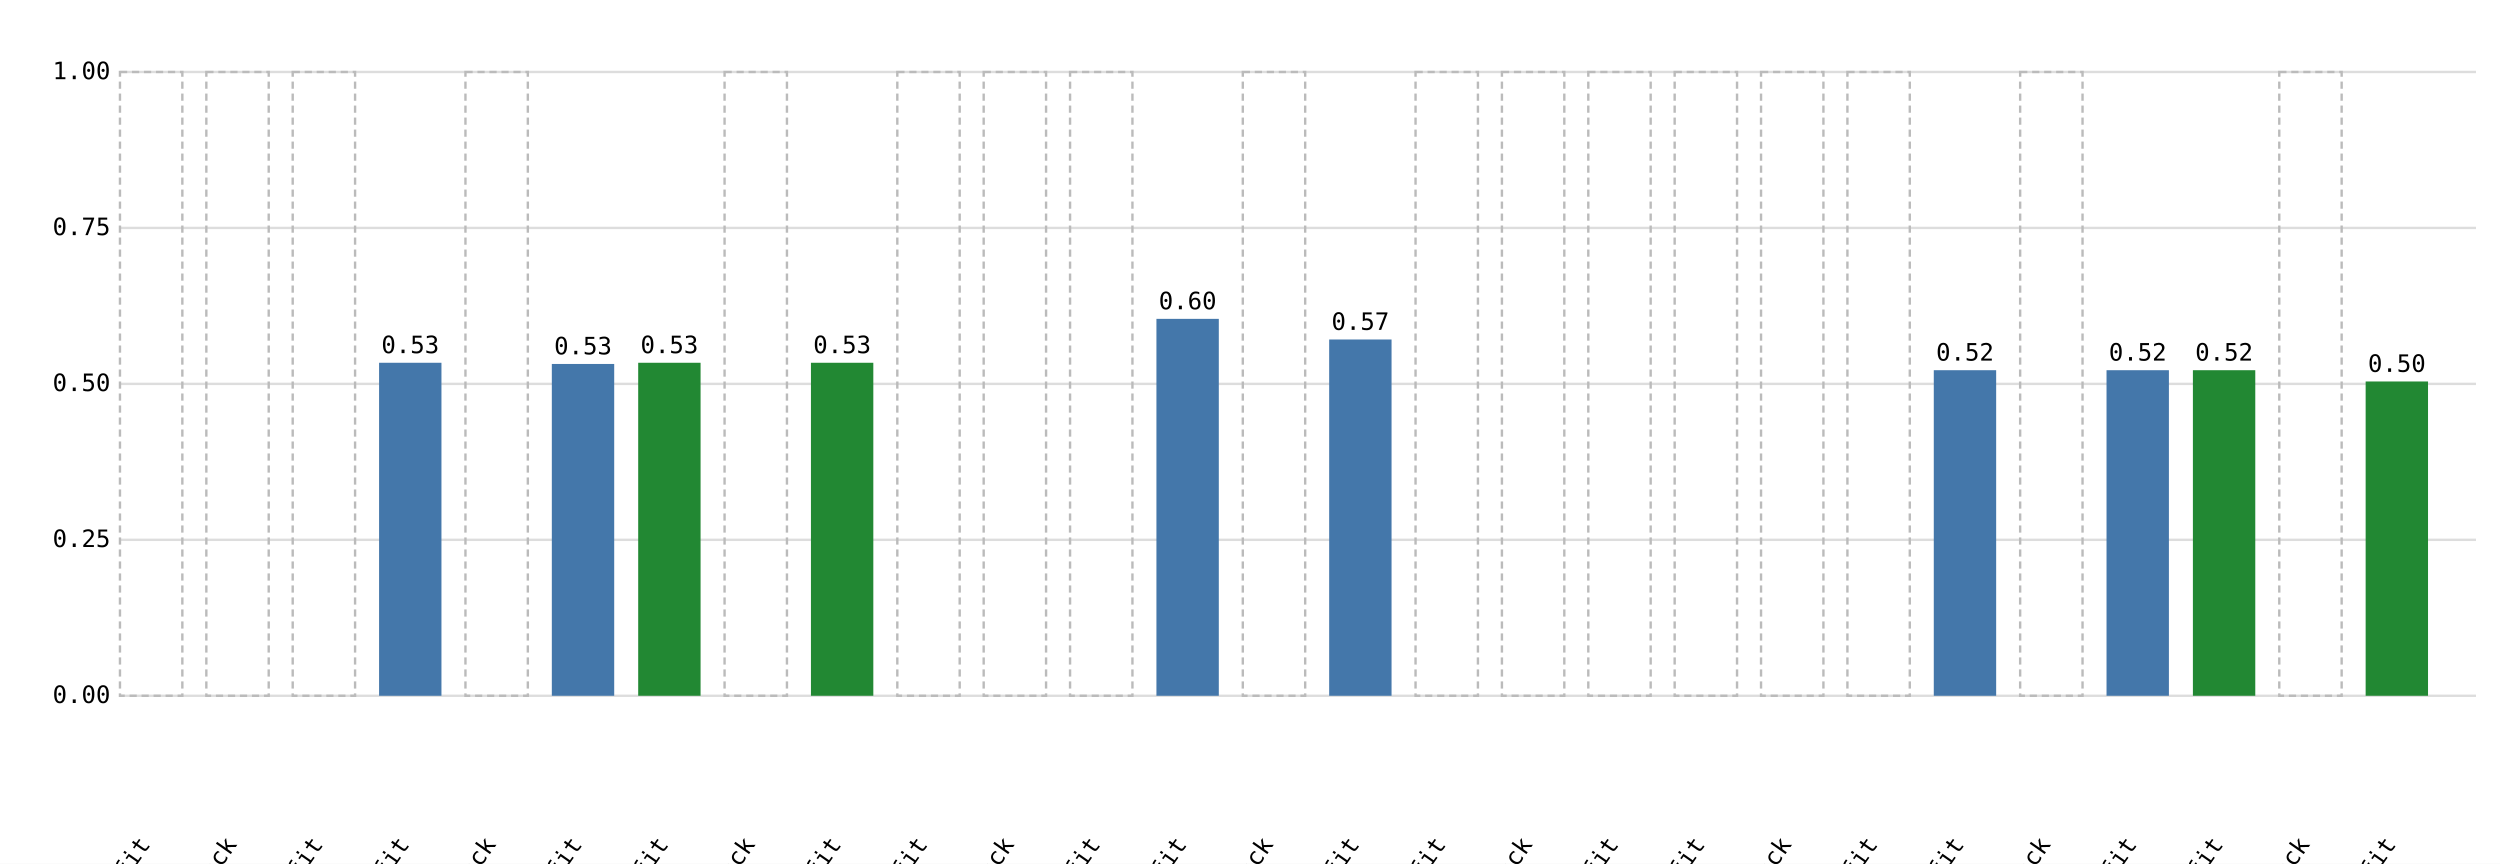
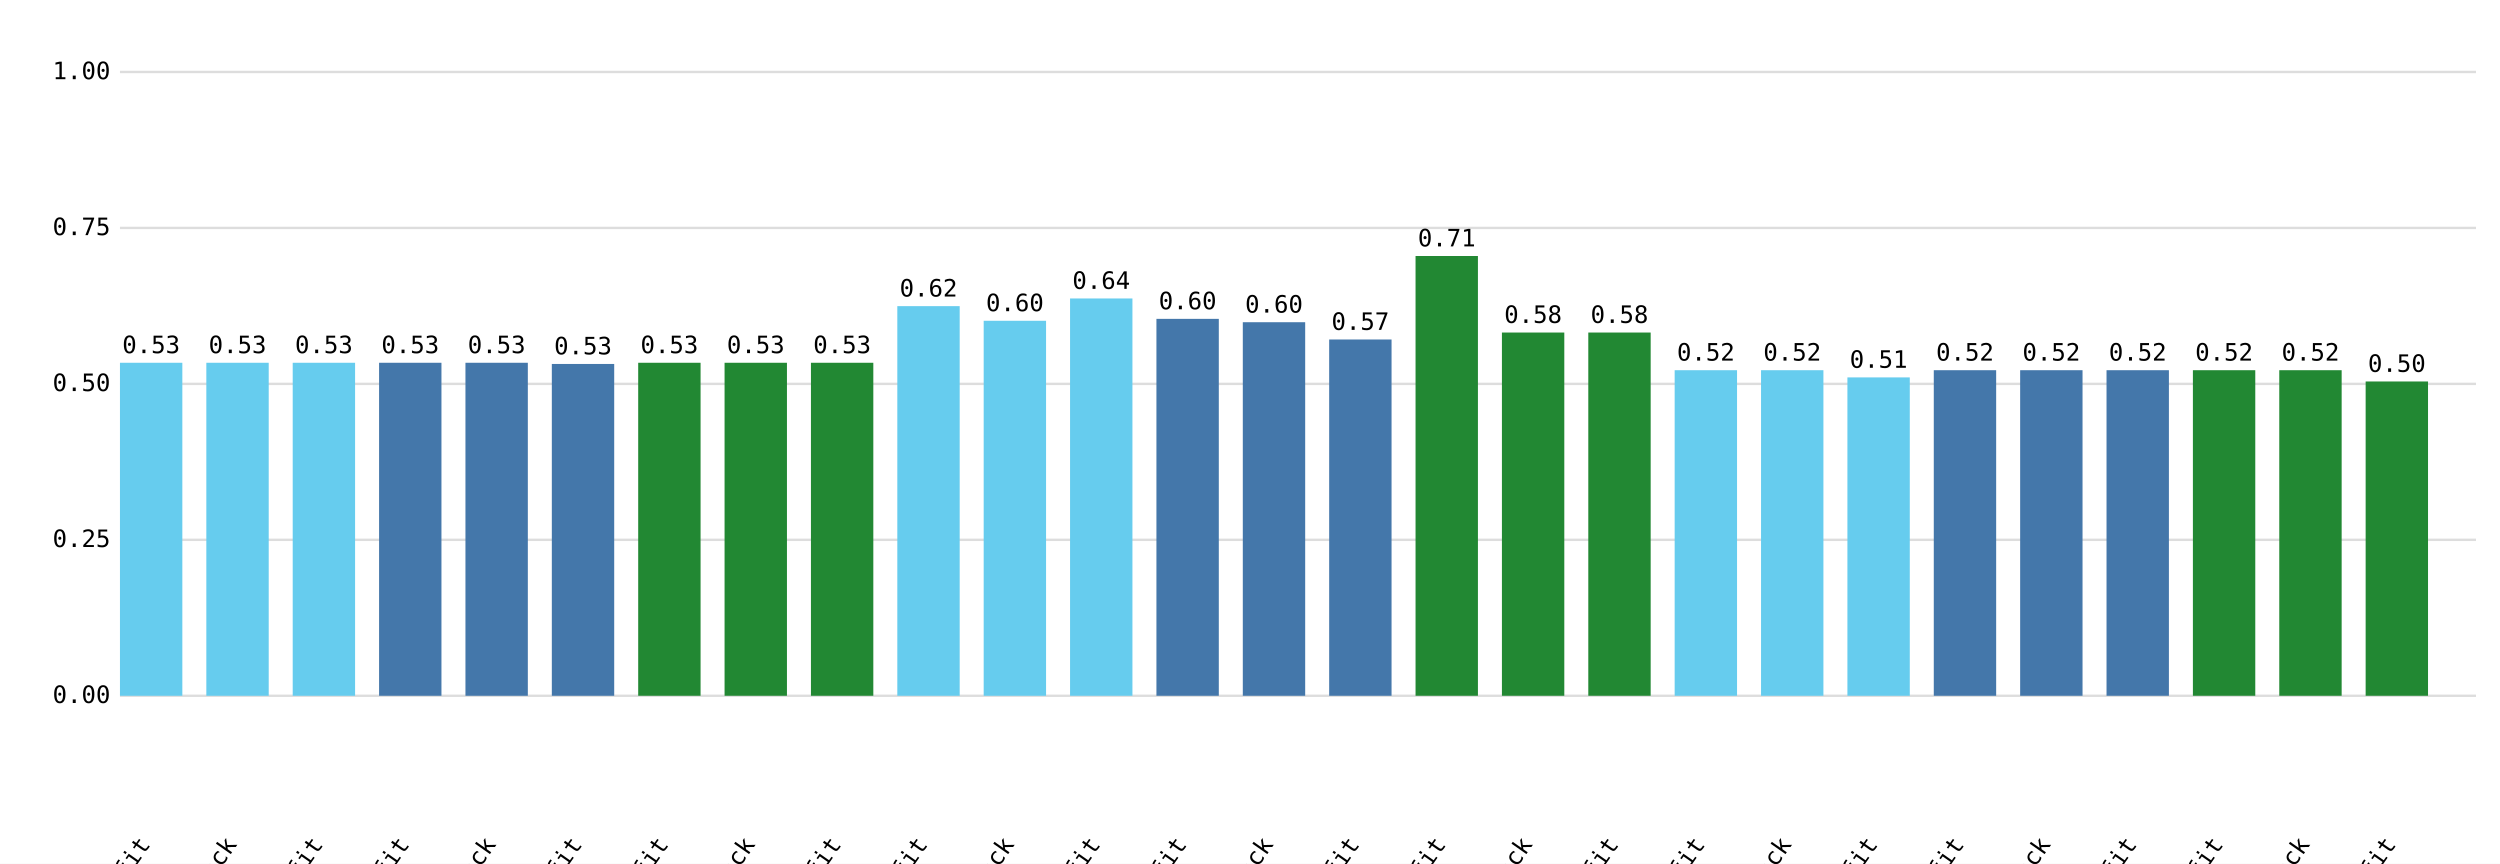
<svg xmlns="http://www.w3.org/2000/svg" width="1042" height="360" font-family="monospace" font-size="10">
  <rect width="1042" height="360" fill="white" />
  <line x1="50" y1="290.0" x2="1032" y2="290.0" stroke="#ddd" />
  <text x="46" y="293.0" text-anchor="end">0.00</text>
  <line x1="50" y1="225.0" x2="1032" y2="225.0" stroke="#ddd" />
  <text x="46" y="228.0" text-anchor="end">0.25</text>
  <line x1="50" y1="160.0" x2="1032" y2="160.0" stroke="#ddd" />
  <text x="46" y="163.0" text-anchor="end">0.50</text>
  <line x1="50" y1="95.0" x2="1032" y2="95.0" stroke="#ddd" />
  <text x="46" y="98.0" text-anchor="end">0.75</text>
  <line x1="50" y1="30.0" x2="1032" y2="30.0" stroke="#ddd" />
  <text x="46" y="33.0" text-anchor="end">1.00</text>
-   <rect x="50" y="30" width="26" height="260" fill="none" stroke="#bbb" stroke-dasharray="3,2" />
+   <rect x="50" y="151.2" width="26" height="138.8" fill="#66ccee" />
+   <text x="63" y="147.2" text-anchor="middle">0.53</text>
  <text x="63" y="352" text-anchor="end" transform="rotate(-55 63 352)">uniform/backfill/bestfit</text>
-   <rect x="86" y="30" width="26" height="260" fill="none" stroke="#bbb" stroke-dasharray="3,2" />
+   <rect x="86" y="151.2" width="26" height="138.8" fill="#66ccee" />
+   <text x="99" y="147.2" text-anchor="middle">0.53</text>
  <text x="99" y="352" text-anchor="end" transform="rotate(-55 99 352)">uniform/backfill/binpack</text>
-   <rect x="122" y="30" width="26" height="260" fill="none" stroke="#bbb" stroke-dasharray="3,2" />
+   <rect x="122" y="151.2" width="26" height="138.8" fill="#66ccee" />
+   <text x="135" y="147.2" text-anchor="middle">0.53</text>
  <text x="135" y="352" text-anchor="end" transform="rotate(-55 135 352)">uniform/backfill/firstfit</text>
  <rect x="158" y="151.2" width="26" height="138.8" fill="#4477aa" />
  <text x="171" y="147.2" text-anchor="middle">0.53</text>
  <text x="171" y="352" text-anchor="end" transform="rotate(-55 171 352)">uniform/fifo/bestfit</text>
-   <rect x="194" y="30" width="26" height="260" fill="none" stroke="#bbb" stroke-dasharray="3,2" />
+   <rect x="194" y="151.2" width="26" height="138.8" fill="#4477aa" />
+   <text x="207" y="147.2" text-anchor="middle">0.53</text>
  <text x="207" y="352" text-anchor="end" transform="rotate(-55 207 352)">uniform/fifo/binpack</text>
  <rect x="230" y="151.7" width="26" height="138.3" fill="#4477aa" />
  <text x="243" y="147.7" text-anchor="middle">0.53</text>
  <text x="243" y="352" text-anchor="end" transform="rotate(-55 243 352)">uniform/fifo/firstfit</text>
  <rect x="266" y="151.2" width="26" height="138.8" fill="#228833" />
  <text x="279" y="147.2" text-anchor="middle">0.53</text>
  <text x="279" y="352" text-anchor="end" transform="rotate(-55 279 352)">uniform/gang/bestfit</text>
-   <rect x="302" y="30" width="26" height="260" fill="none" stroke="#bbb" stroke-dasharray="3,2" />
+   <rect x="302" y="151.2" width="26" height="138.8" fill="#228833" />
+   <text x="315" y="147.2" text-anchor="middle">0.53</text>
  <text x="315" y="352" text-anchor="end" transform="rotate(-55 315 352)">uniform/gang/binpack</text>
  <rect x="338" y="151.2" width="26" height="138.8" fill="#228833" />
  <text x="351" y="147.2" text-anchor="middle">0.53</text>
  <text x="351" y="352" text-anchor="end" transform="rotate(-55 351 352)">uniform/gang/firstfit</text>
-   <rect x="374" y="30" width="26" height="260" fill="none" stroke="#bbb" stroke-dasharray="3,2" />
+   <rect x="374" y="127.6" width="26" height="162.4" fill="#66ccee" />
+   <text x="387" y="123.6" text-anchor="middle">0.62</text>
  <text x="387" y="352" text-anchor="end" transform="rotate(-55 387 352)">bimodal/backfill/bestfit</text>
-   <rect x="410" y="30" width="26" height="260" fill="none" stroke="#bbb" stroke-dasharray="3,2" />
+   <rect x="410" y="133.7" width="26" height="156.3" fill="#66ccee" />
+   <text x="423" y="129.7" text-anchor="middle">0.60</text>
  <text x="423" y="352" text-anchor="end" transform="rotate(-55 423 352)">bimodal/backfill/binpack</text>
-   <rect x="446" y="30" width="26" height="260" fill="none" stroke="#bbb" stroke-dasharray="3,2" />
+   <rect x="446" y="124.4" width="26" height="165.6" fill="#66ccee" />
+   <text x="459" y="120.4" text-anchor="middle">0.64</text>
  <text x="459" y="352" text-anchor="end" transform="rotate(-55 459 352)">bimodal/backfill/firstfit</text>
  <rect x="482" y="132.9" width="26" height="157.1" fill="#4477aa" />
  <text x="495" y="128.9" text-anchor="middle">0.60</text>
  <text x="495" y="352" text-anchor="end" transform="rotate(-55 495 352)">bimodal/fifo/bestfit</text>
-   <rect x="518" y="30" width="26" height="260" fill="none" stroke="#bbb" stroke-dasharray="3,2" />
+   <rect x="518" y="134.3" width="26" height="155.7" fill="#4477aa" />
+   <text x="531" y="130.3" text-anchor="middle">0.60</text>
  <text x="531" y="352" text-anchor="end" transform="rotate(-55 531 352)">bimodal/fifo/binpack</text>
  <rect x="554" y="141.5" width="26" height="148.5" fill="#4477aa" />
  <text x="567" y="137.5" text-anchor="middle">0.57</text>
  <text x="567" y="352" text-anchor="end" transform="rotate(-55 567 352)">bimodal/fifo/firstfit</text>
-   <rect x="590" y="30" width="26" height="260" fill="none" stroke="#bbb" stroke-dasharray="3,2" />
+   <rect x="590" y="106.7" width="26" height="183.3" fill="#228833" />
+   <text x="603" y="102.7" text-anchor="middle">0.71</text>
  <text x="603" y="352" text-anchor="end" transform="rotate(-55 603 352)">bimodal/gang/bestfit</text>
-   <rect x="626" y="30" width="26" height="260" fill="none" stroke="#bbb" stroke-dasharray="3,2" />
+   <rect x="626" y="138.6" width="26" height="151.4" fill="#228833" />
+   <text x="639" y="134.6" text-anchor="middle">0.58</text>
  <text x="639" y="352" text-anchor="end" transform="rotate(-55 639 352)">bimodal/gang/binpack</text>
-   <rect x="662" y="30" width="26" height="260" fill="none" stroke="#bbb" stroke-dasharray="3,2" />
+   <rect x="662" y="138.6" width="26" height="151.4" fill="#228833" />
+   <text x="675" y="134.6" text-anchor="middle">0.58</text>
  <text x="675" y="352" text-anchor="end" transform="rotate(-55 675 352)">bimodal/gang/firstfit</text>
-   <rect x="698" y="30" width="26" height="260" fill="none" stroke="#bbb" stroke-dasharray="3,2" />
+   <rect x="698" y="154.3" width="26" height="135.7" fill="#66ccee" />
+   <text x="711" y="150.3" text-anchor="middle">0.52</text>
  <text x="711" y="352" text-anchor="end" transform="rotate(-55 711 352)">bursty/backfill/bestfit</text>
-   <rect x="734" y="30" width="26" height="260" fill="none" stroke="#bbb" stroke-dasharray="3,2" />
+   <rect x="734" y="154.3" width="26" height="135.7" fill="#66ccee" />
+   <text x="747" y="150.3" text-anchor="middle">0.52</text>
  <text x="747" y="352" text-anchor="end" transform="rotate(-55 747 352)">bursty/backfill/binpack</text>
-   <rect x="770" y="30" width="26" height="260" fill="none" stroke="#bbb" stroke-dasharray="3,2" />
+   <rect x="770" y="157.3" width="26" height="132.7" fill="#66ccee" />
+   <text x="783" y="153.3" text-anchor="middle">0.51</text>
  <text x="783" y="352" text-anchor="end" transform="rotate(-55 783 352)">bursty/backfill/firstfit</text>
  <rect x="806" y="154.3" width="26" height="135.7" fill="#4477aa" />
  <text x="819" y="150.3" text-anchor="middle">0.52</text>
  <text x="819" y="352" text-anchor="end" transform="rotate(-55 819 352)">bursty/fifo/bestfit</text>
-   <rect x="842" y="30" width="26" height="260" fill="none" stroke="#bbb" stroke-dasharray="3,2" />
+   <rect x="842" y="154.3" width="26" height="135.7" fill="#4477aa" />
+   <text x="855" y="150.3" text-anchor="middle">0.52</text>
  <text x="855" y="352" text-anchor="end" transform="rotate(-55 855 352)">bursty/fifo/binpack</text>
  <rect x="878" y="154.3" width="26" height="135.7" fill="#4477aa" />
  <text x="891" y="150.3" text-anchor="middle">0.52</text>
  <text x="891" y="352" text-anchor="end" transform="rotate(-55 891 352)">bursty/fifo/firstfit</text>
  <rect x="914" y="154.3" width="26" height="135.7" fill="#228833" />
  <text x="927" y="150.3" text-anchor="middle">0.52</text>
  <text x="927" y="352" text-anchor="end" transform="rotate(-55 927 352)">bursty/gang/bestfit</text>
-   <rect x="950" y="30" width="26" height="260" fill="none" stroke="#bbb" stroke-dasharray="3,2" />
+   <rect x="950" y="154.3" width="26" height="135.7" fill="#228833" />
+   <text x="963" y="150.3" text-anchor="middle">0.52</text>
  <text x="963" y="352" text-anchor="end" transform="rotate(-55 963 352)">bursty/gang/binpack</text>
  <rect x="986" y="159.0" width="26" height="131.0" fill="#228833" />
  <text x="999" y="155.0" text-anchor="middle">0.50</text>
  <text x="999" y="352" text-anchor="end" transform="rotate(-55 999 352)">bursty/gang/firstfit</text>
</svg>
